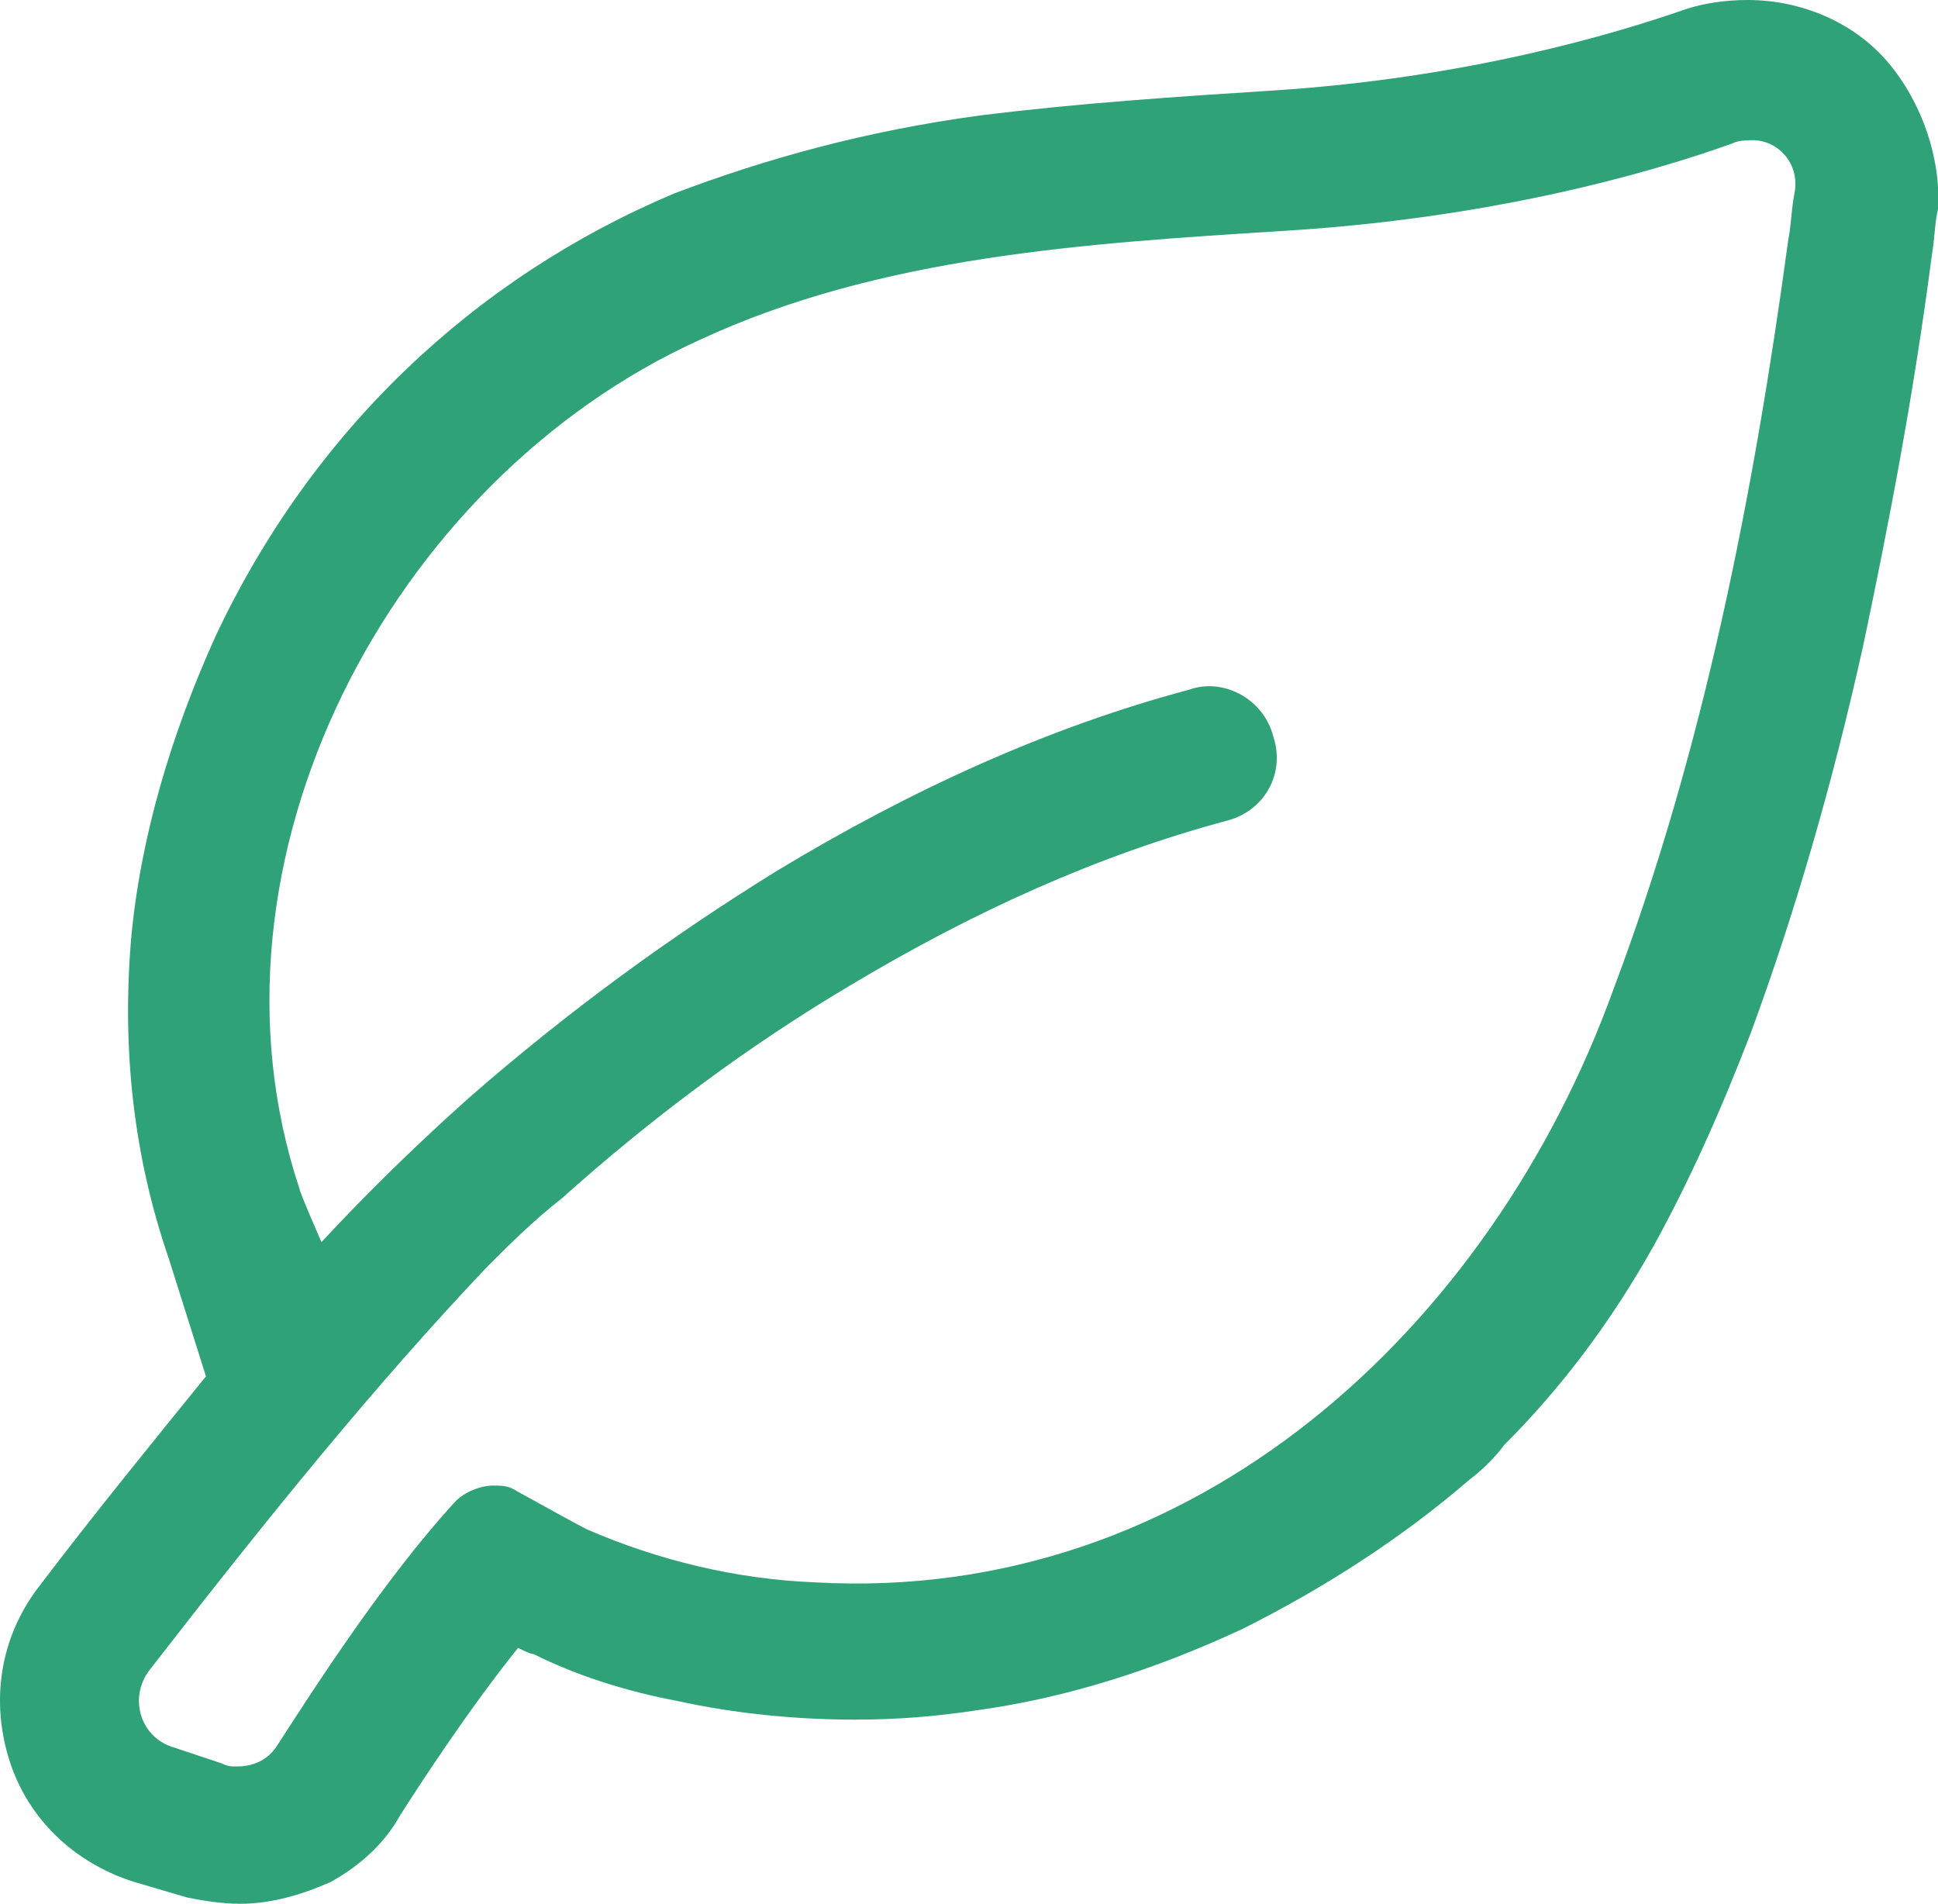
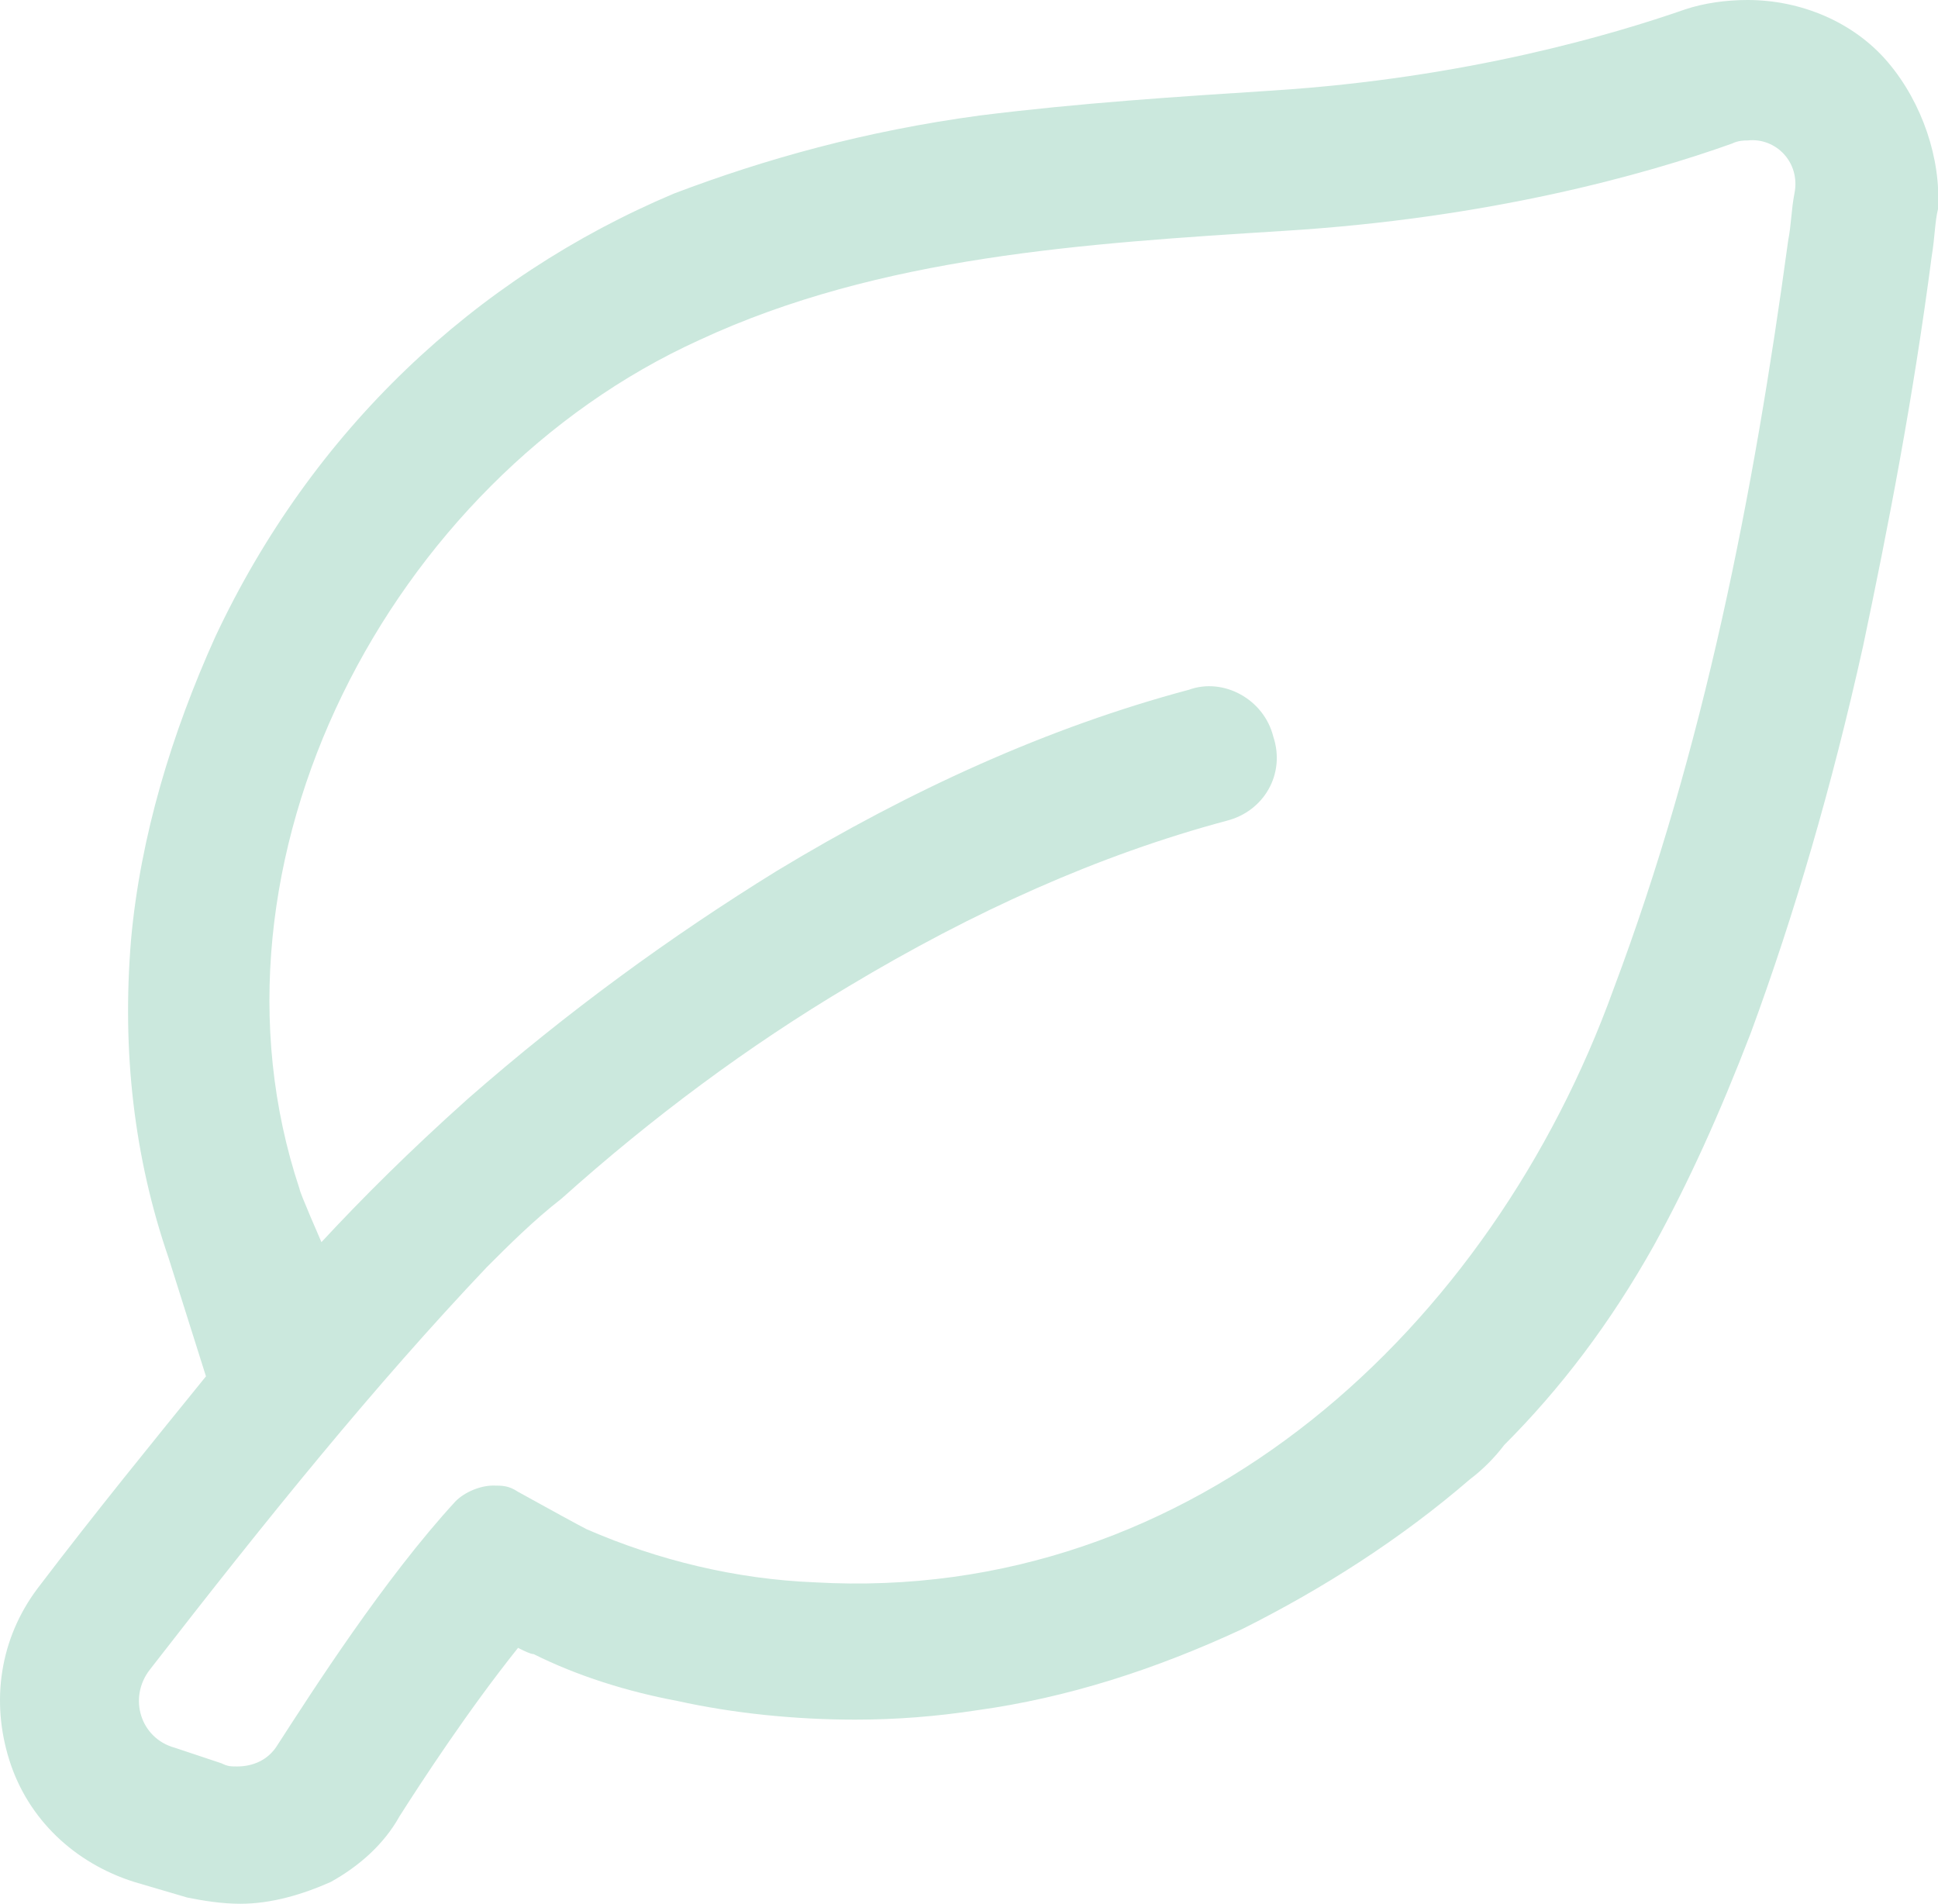
- <svg xmlns="http://www.w3.org/2000/svg" fill="#2fa377" viewBox="0 0 62.1 61">
+ <svg xmlns="http://www.w3.org/2000/svg" fill="#cbe8dd" viewBox="0 0 62.1 61">
  <path d="M60.5 2C59.4.7 57.7 0 56 0c-.7 0-1.4.1-2 .3-2.3.8-7 2.2-13.2 2.6-3.1.2-6.2.4-9.4.8-3.7.5-6.9 1.4-9.8 2.5C15.2 8.9 10 13.8 6.9 20.4c-1.4 3.1-2.4 6.4-2.7 9.7-.3 3.6.1 7 1.2 10.2l1.2 3.8c-1.7 2.1-3.5 4.3-5.4 6.8C0 52.5-.3 54.5.3 56.4s2.1 3.3 4 3.9l1.7.5c.5.1 1.1.2 1.7.2 1 0 2-.3 2.9-.7.9-.5 1.7-1.2 2.2-2.1.7-1.1 2.2-3.4 3.8-5.4.2.1.4.2.5.2 1.4.7 3 1.2 4.6 1.5 1.8.4 3.8.6 5.7.6 1.3 0 2.6-.1 3.9-.3 2.9-.4 5.7-1.3 8.5-2.6 2.6-1.3 5.1-2.9 7.3-4.8.4-.3.8-.7 1.1-1.1 1.8-1.8 3.4-3.9 4.8-6.4 1.1-2 2.1-4.2 3.1-6.8 1.4-3.8 2.6-7.9 3.6-12.4.8-3.8 1.6-7.9 2.2-12.5.1-.6.1-1.1.2-1.5.1-1.6-.5-3.4-1.6-4.7zm-3 4.2c-.1.5-.1 1-.2 1.5-1.1 8.1-2.7 16.3-5.6 24-3.9 10.8-13.4 19.7-25.6 19-2.5-.1-5-.7-7.3-1.7-.2-.1-1.3-.7-2.2-1.2-.3-.2-.5-.2-.8-.2-.4 0-.9.2-1.2.5-2.3 2.5-4.6 6.1-5.7 7.8-.3.5-.8.7-1.3.7-.2 0-.3 0-.5-.1L5.6 56c-1.1-.3-1.5-1.6-.8-2.5 3.8-4.9 7.2-9.1 10.8-12.9.7-.7 1.5-1.5 2.4-2.2 2.9-2.6 6-4.9 9.2-6.8 4-2.4 8-4.2 12.1-5.3 1.2-.3 1.9-1.5 1.5-2.7-.3-1.2-1.6-1.9-2.7-1.5-4.5 1.2-8.9 3.2-13.2 5.8-3.4 2.1-6.7 4.5-9.9 7.3-1.9 1.7-3.4 3.2-4.7 4.6 0 0-.7-1.6-.7-1.7-3.5-10.5 2.9-22.7 12.8-27.2 5.8-2.7 12.4-3.1 18.7-3.5 6.6-.4 11.6-1.8 14.4-2.8.2-.1.4-.1.5-.1.9-.1 1.7.7 1.5 1.7z" />
</svg>
